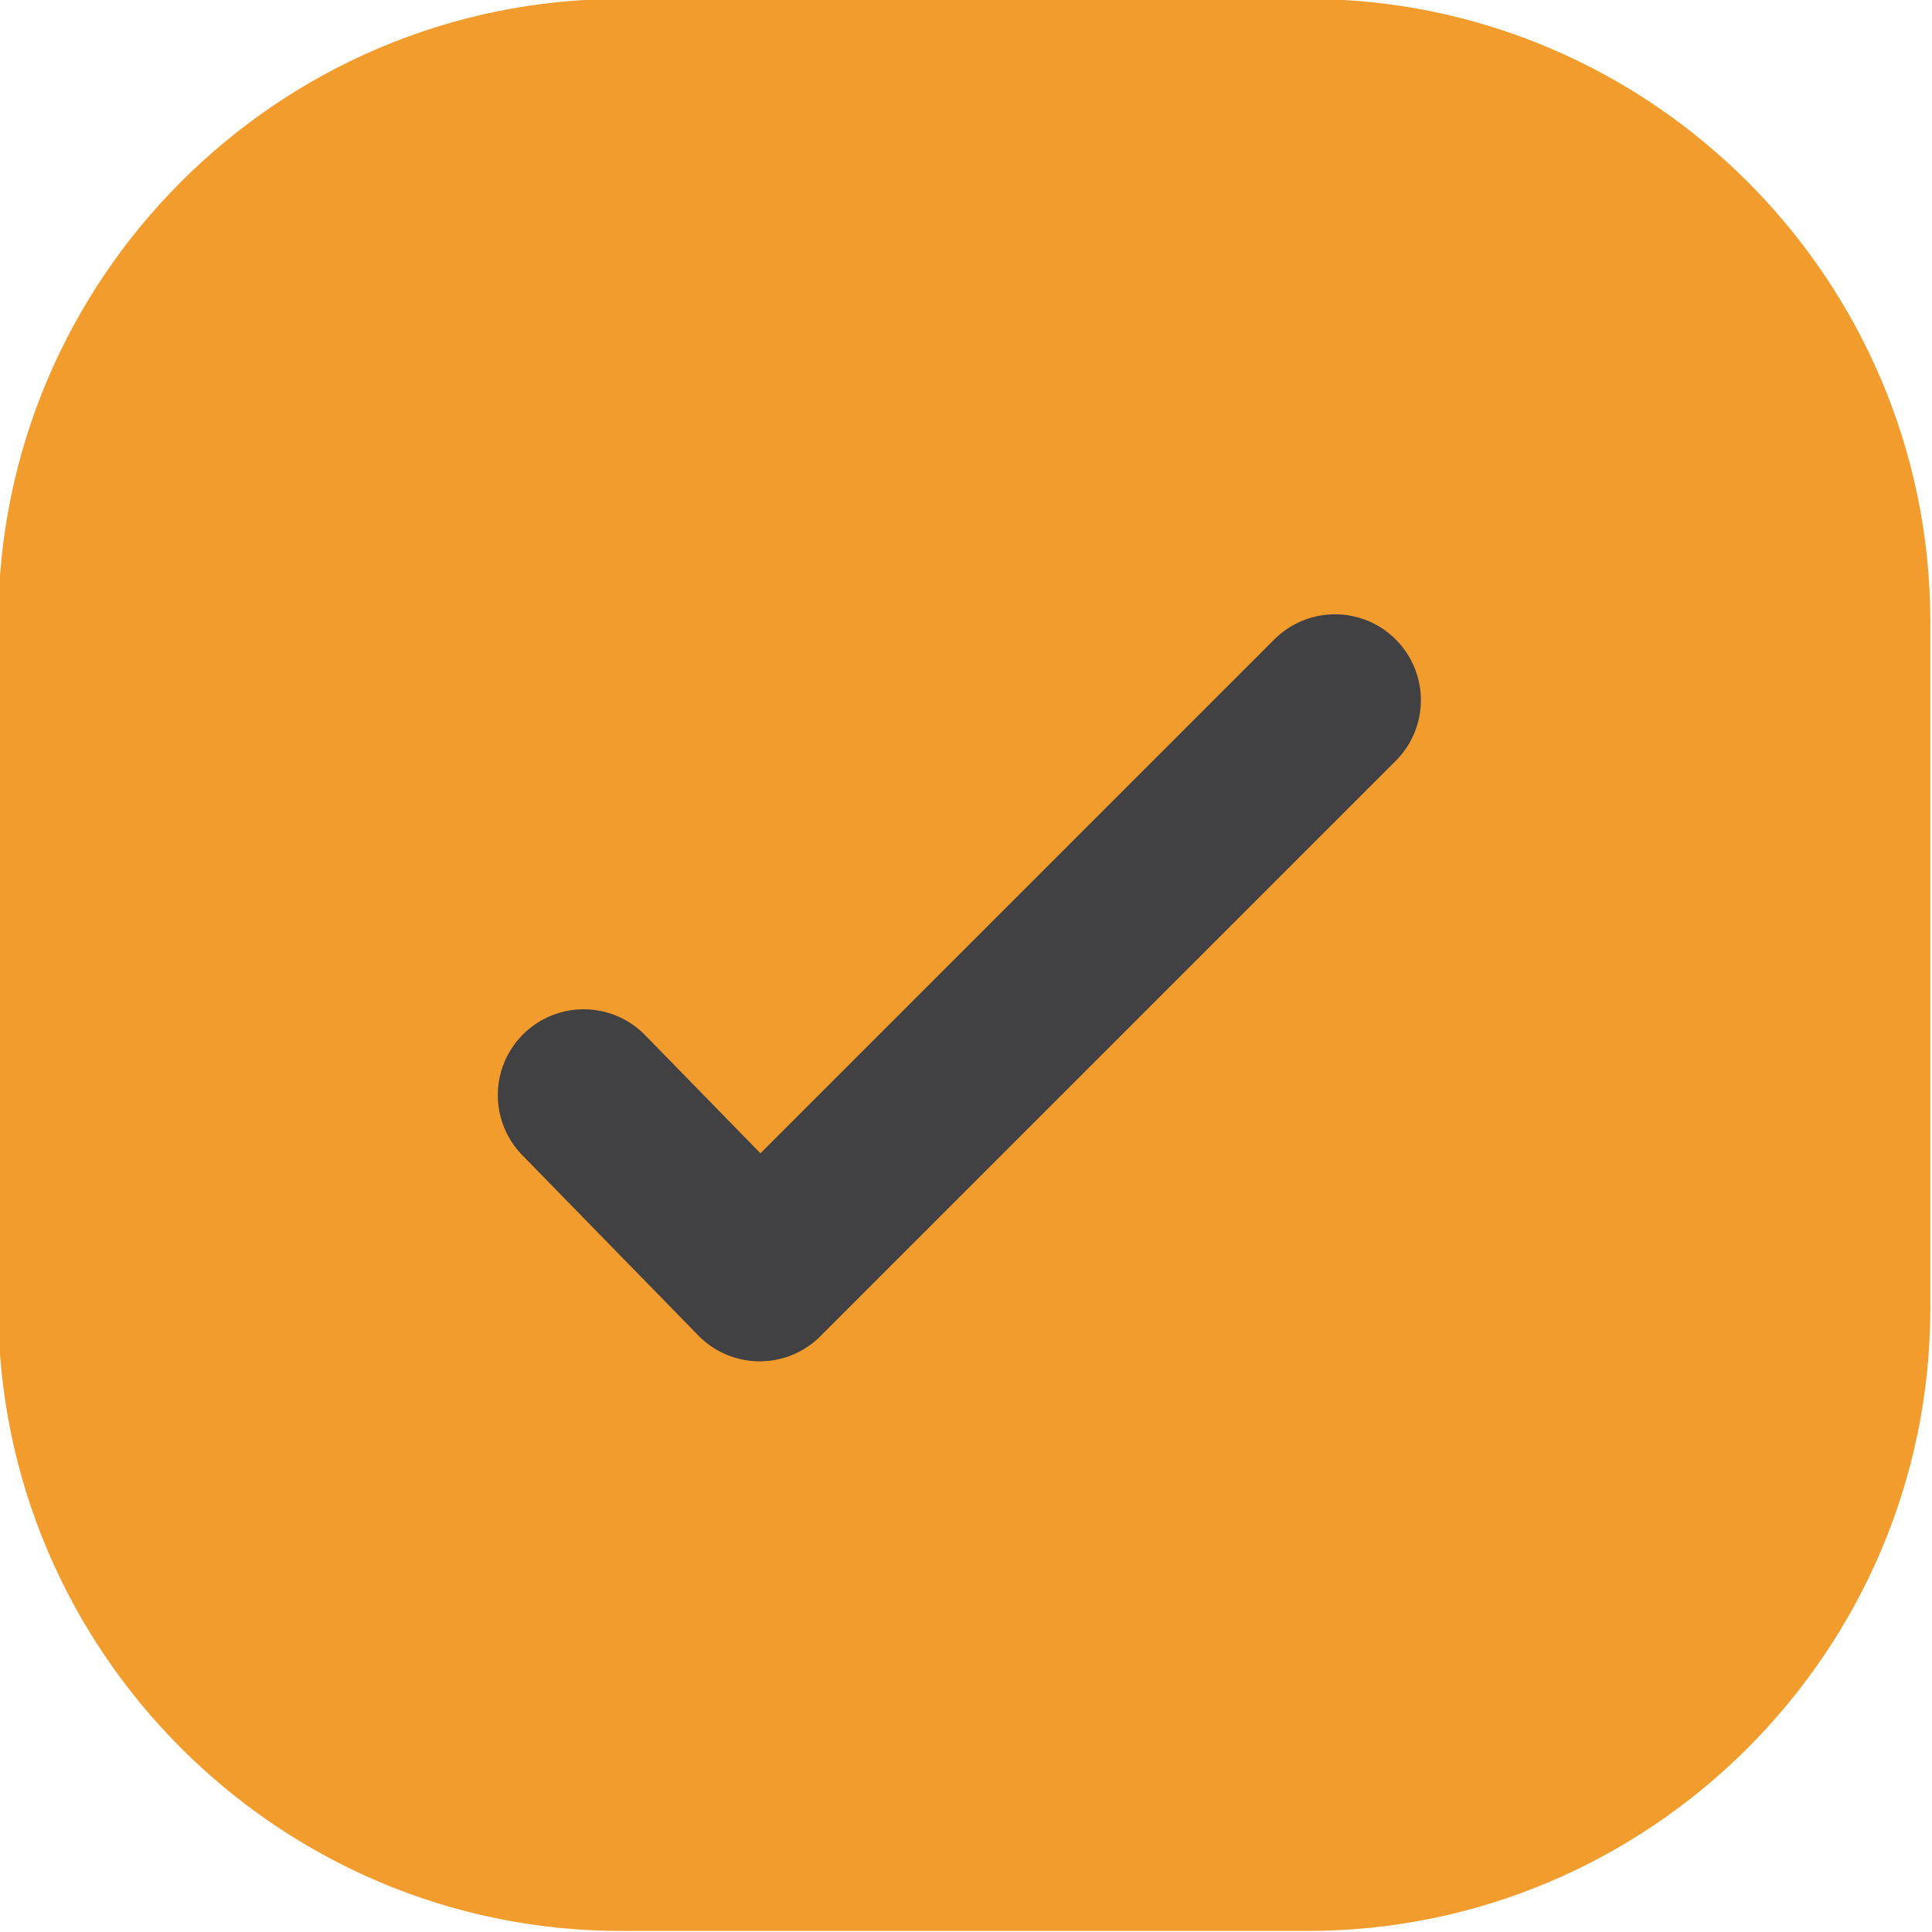
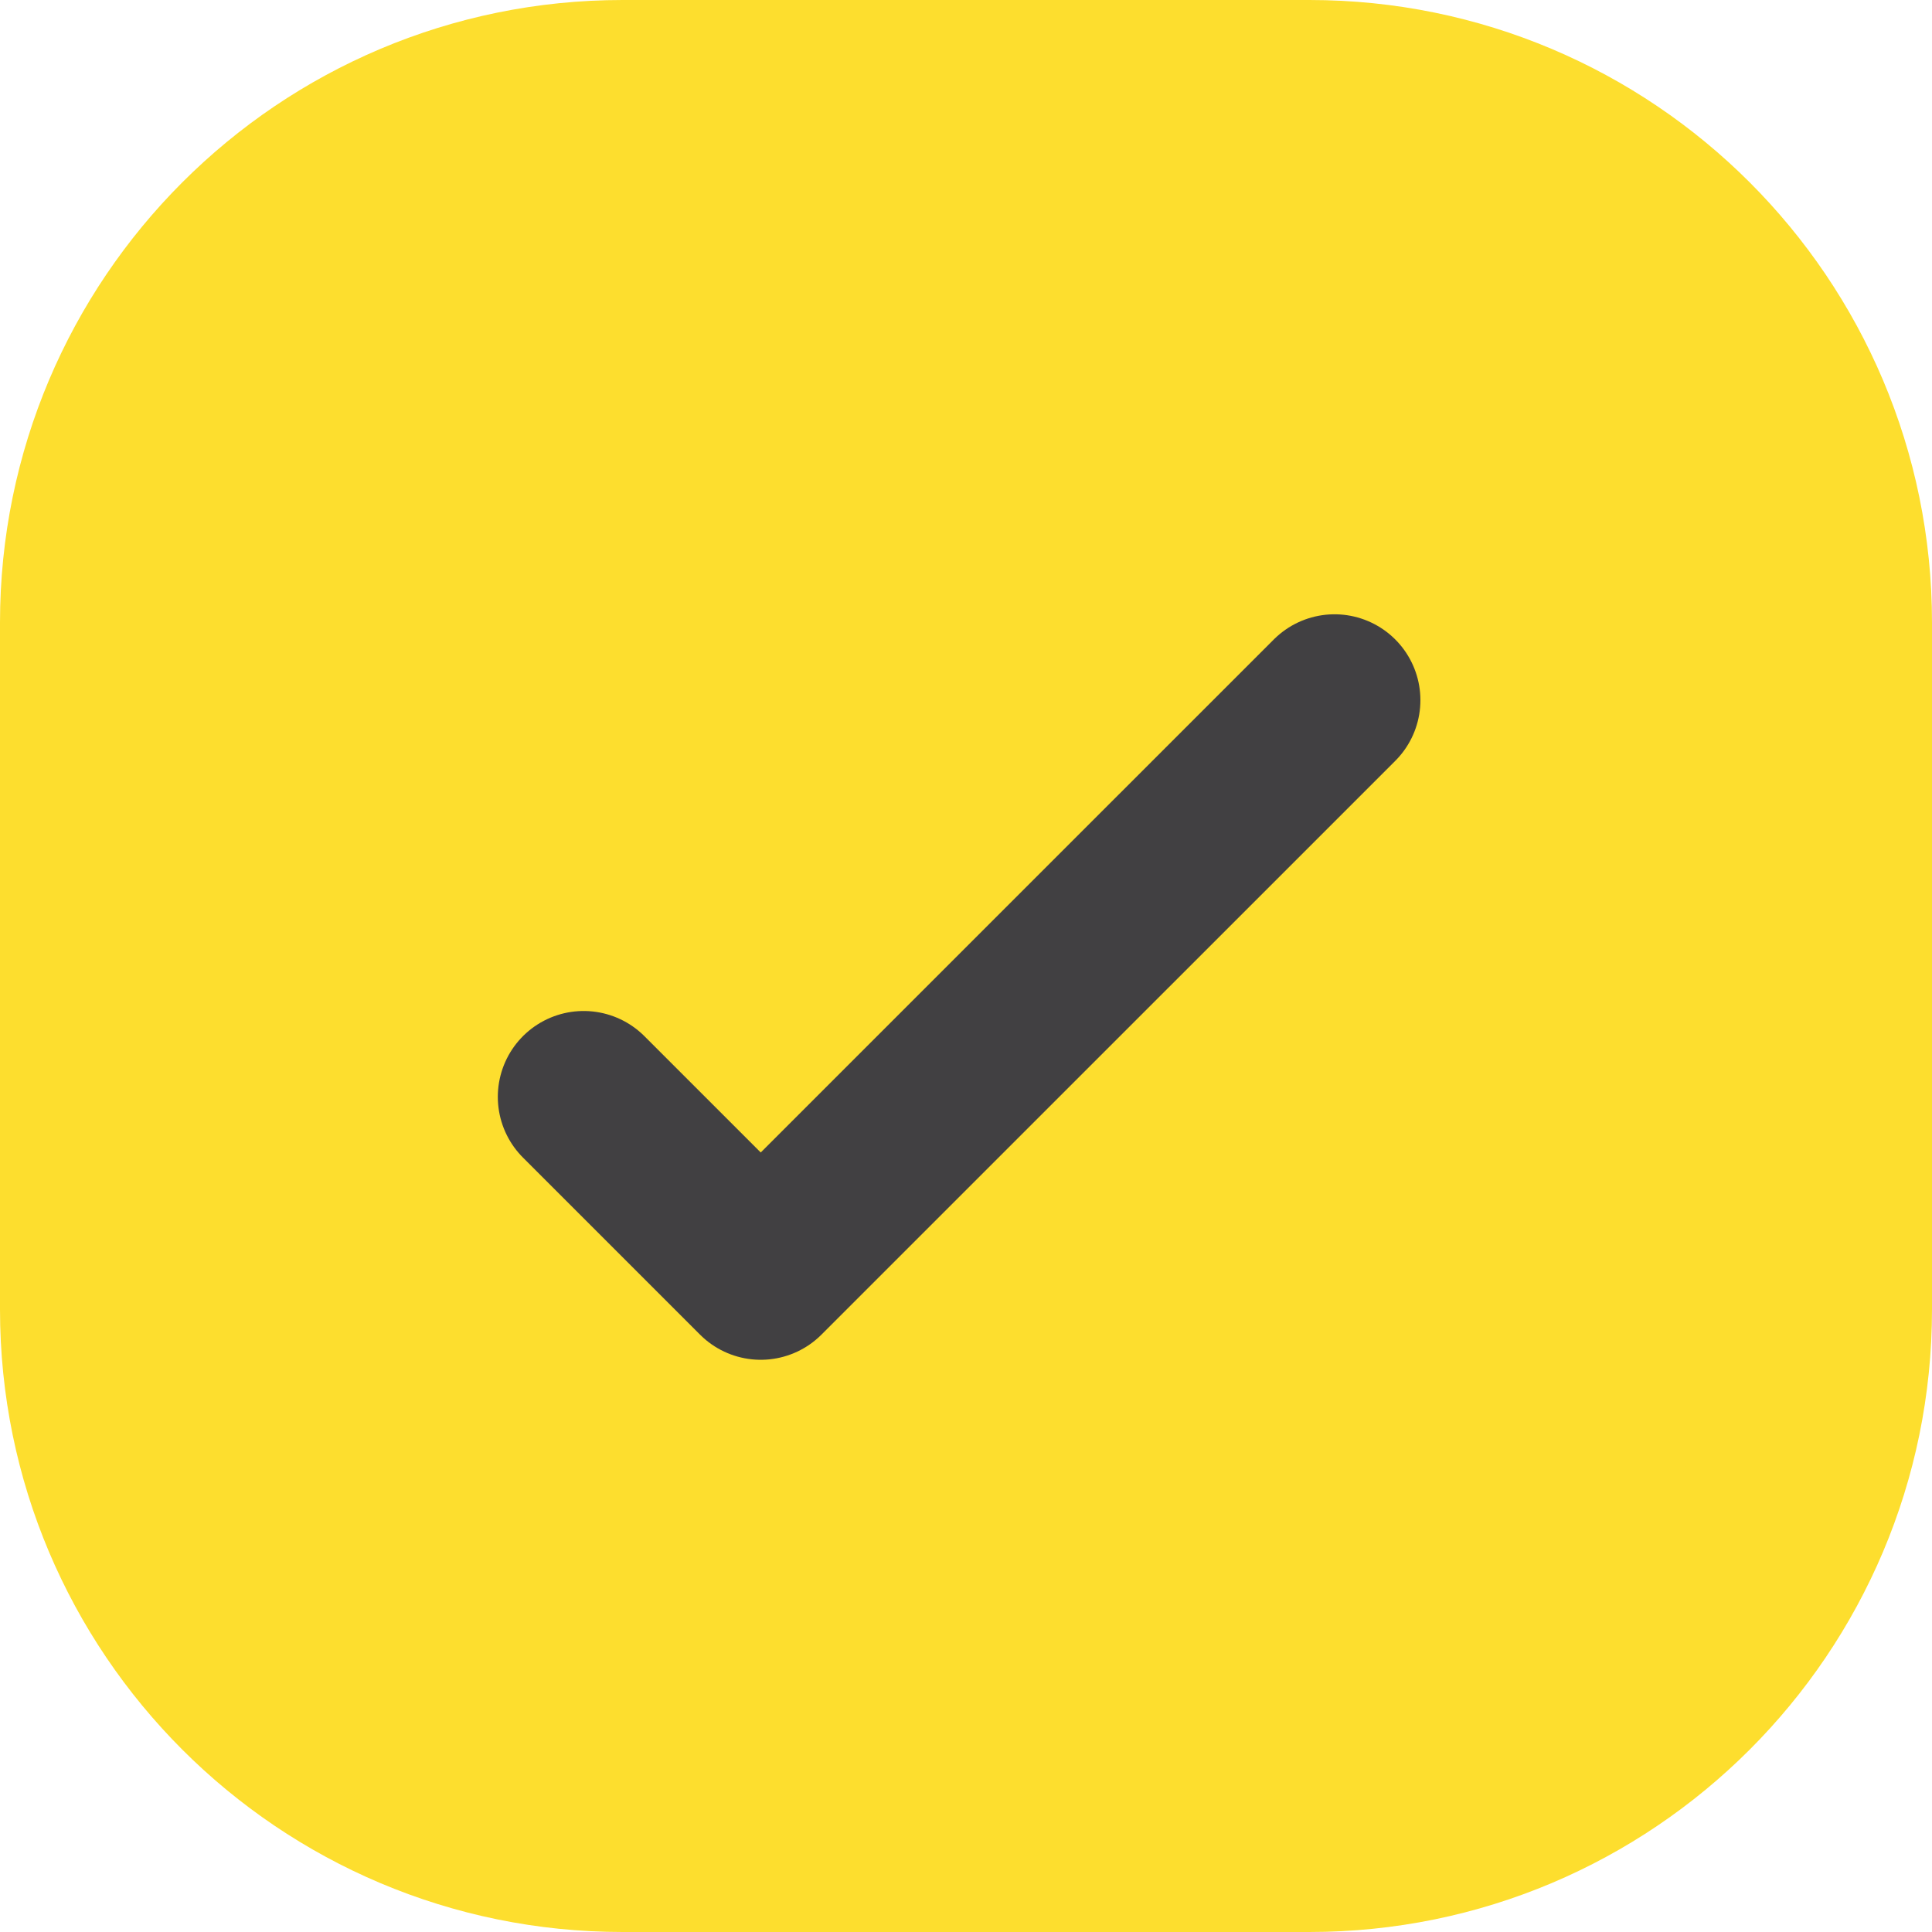
- <svg xmlns="http://www.w3.org/2000/svg" version="1.1" id="Layer_1" x="0px" y="0px" viewBox="0 0 45 45" style="enable-background:new 0 0 45 45;" xml:space="preserve">
-   <style type="text/css">
- 	.st0{fill:#F29C2D;stroke:#F29C2D;stroke-width:5;}
- 	.st1{fill:none;stroke:#414042;stroke-width:4;stroke-linecap:round;stroke-linejoin:round;}
- </style>
-   <g id="Group_545" transform="translate(-813.739 -680.525)">
-     <path id="Rectangle_61" class="st0" d="M828.2,683h16c6.6,0,12,5.4,12,12v16c0,6.6-5.4,12-12,12h-16c-6.6,0-12-5.4-12-12v-16   C816.2,688.4,821.6,683,828.2,683z" />
-     <g id="Group_367" transform="translate(826.334 678.833)">
-       <g id="Group_365" transform="translate(1 18)">
-         <path id="Path_474" class="st1" d="M17.5,0L4.1,13.4L0,9.2" />
+ <svg xmlns="http://www.w3.org/2000/svg" width="45" height="45" viewBox="0 0 45 45">
+   <defs>
+     <style>
+       .cls-1 {
+         fill: #FDDE2E;
+         stroke: #FDDE2E;
+         stroke-width: 5px;
+       }
+ 
+       .cls-2 {
+         fill: none;
+         stroke: #414042;
+         stroke-linecap: round;
+         stroke-linejoin: round;
+         stroke-width: 4px;
+       }
+     </style>
+   </defs>
+   <g id="Group_545" data-name="Group 545" transform="translate(-813.739 -680.525)">
+     <rect id="Rectangle_61" data-name="Rectangle 61" class="cls-1" width="40" height="40" rx="12" transform="translate(816.239 683.025)" />
+     <g id="Group_367" data-name="Group 367" transform="translate(826.334 678.833)">
+       <g id="Group_365" data-name="Group 365" transform="translate(1 18)">
+         <path id="Path_474" data-name="Path 474" class="cls-2" d="M19.489,2,6.124,15.364,2,11.24" transform="translate(-2 -2)" />
      </g>
    </g>
  </g>
</svg>
